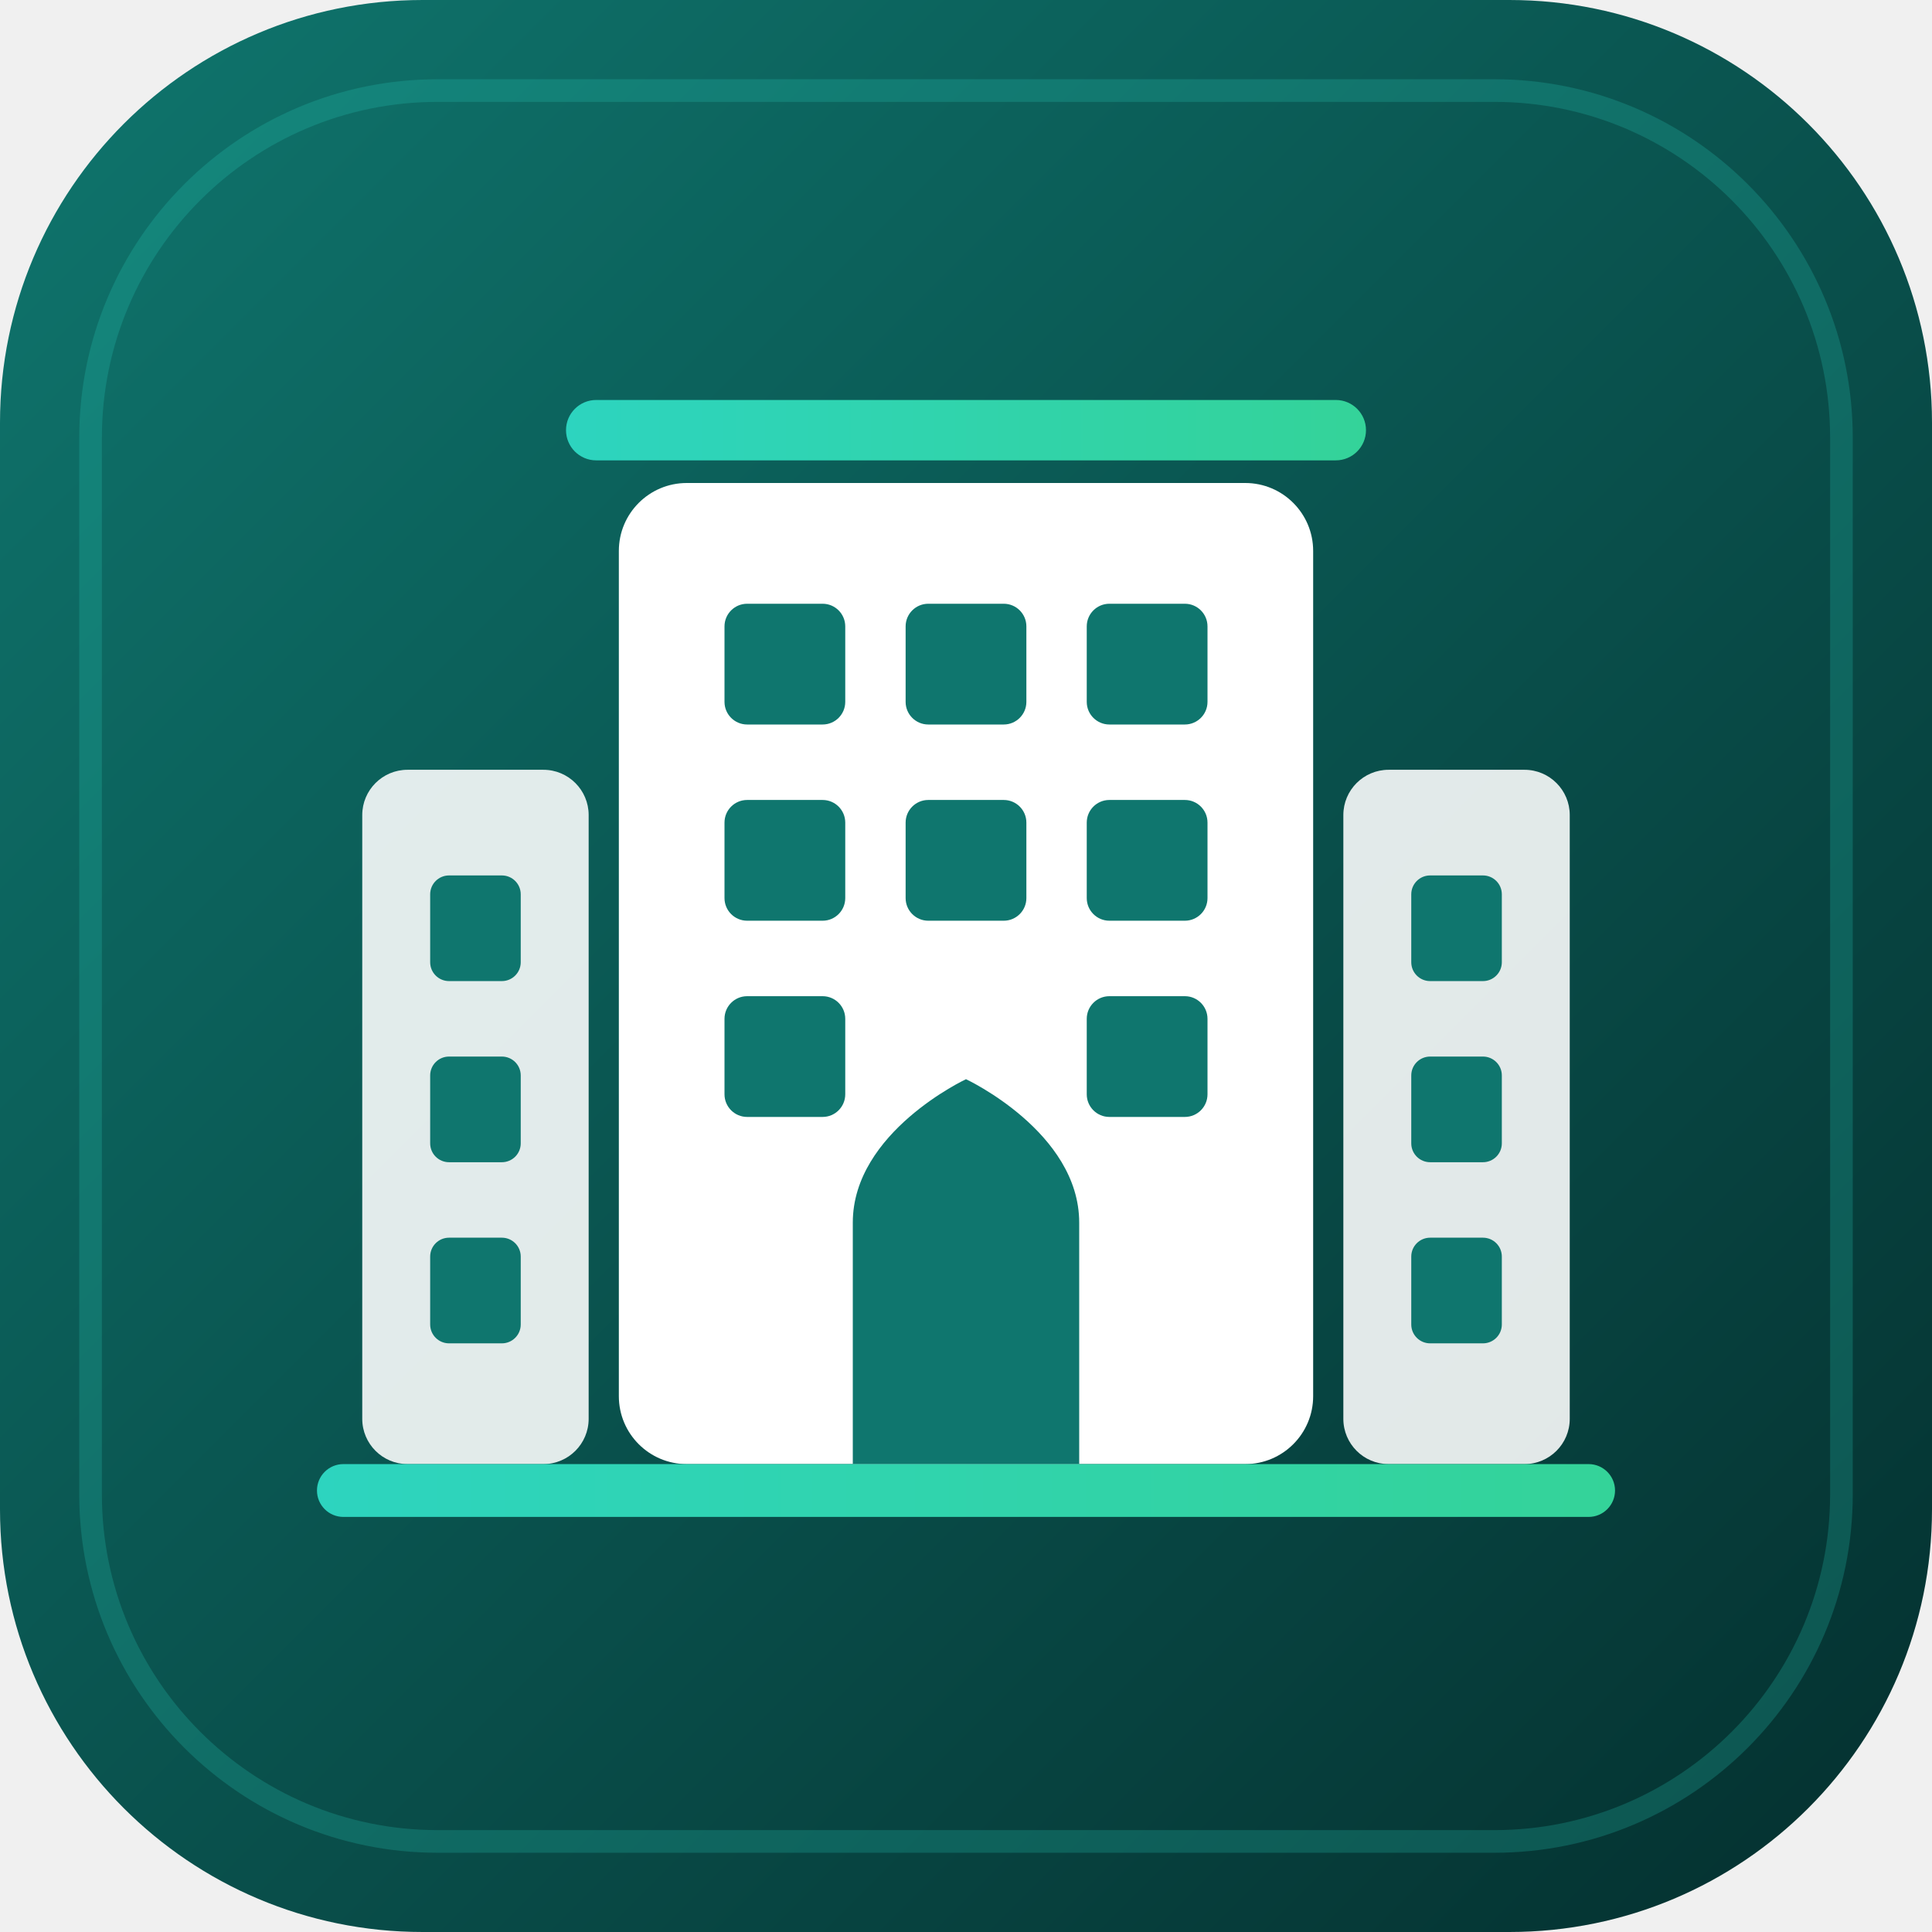
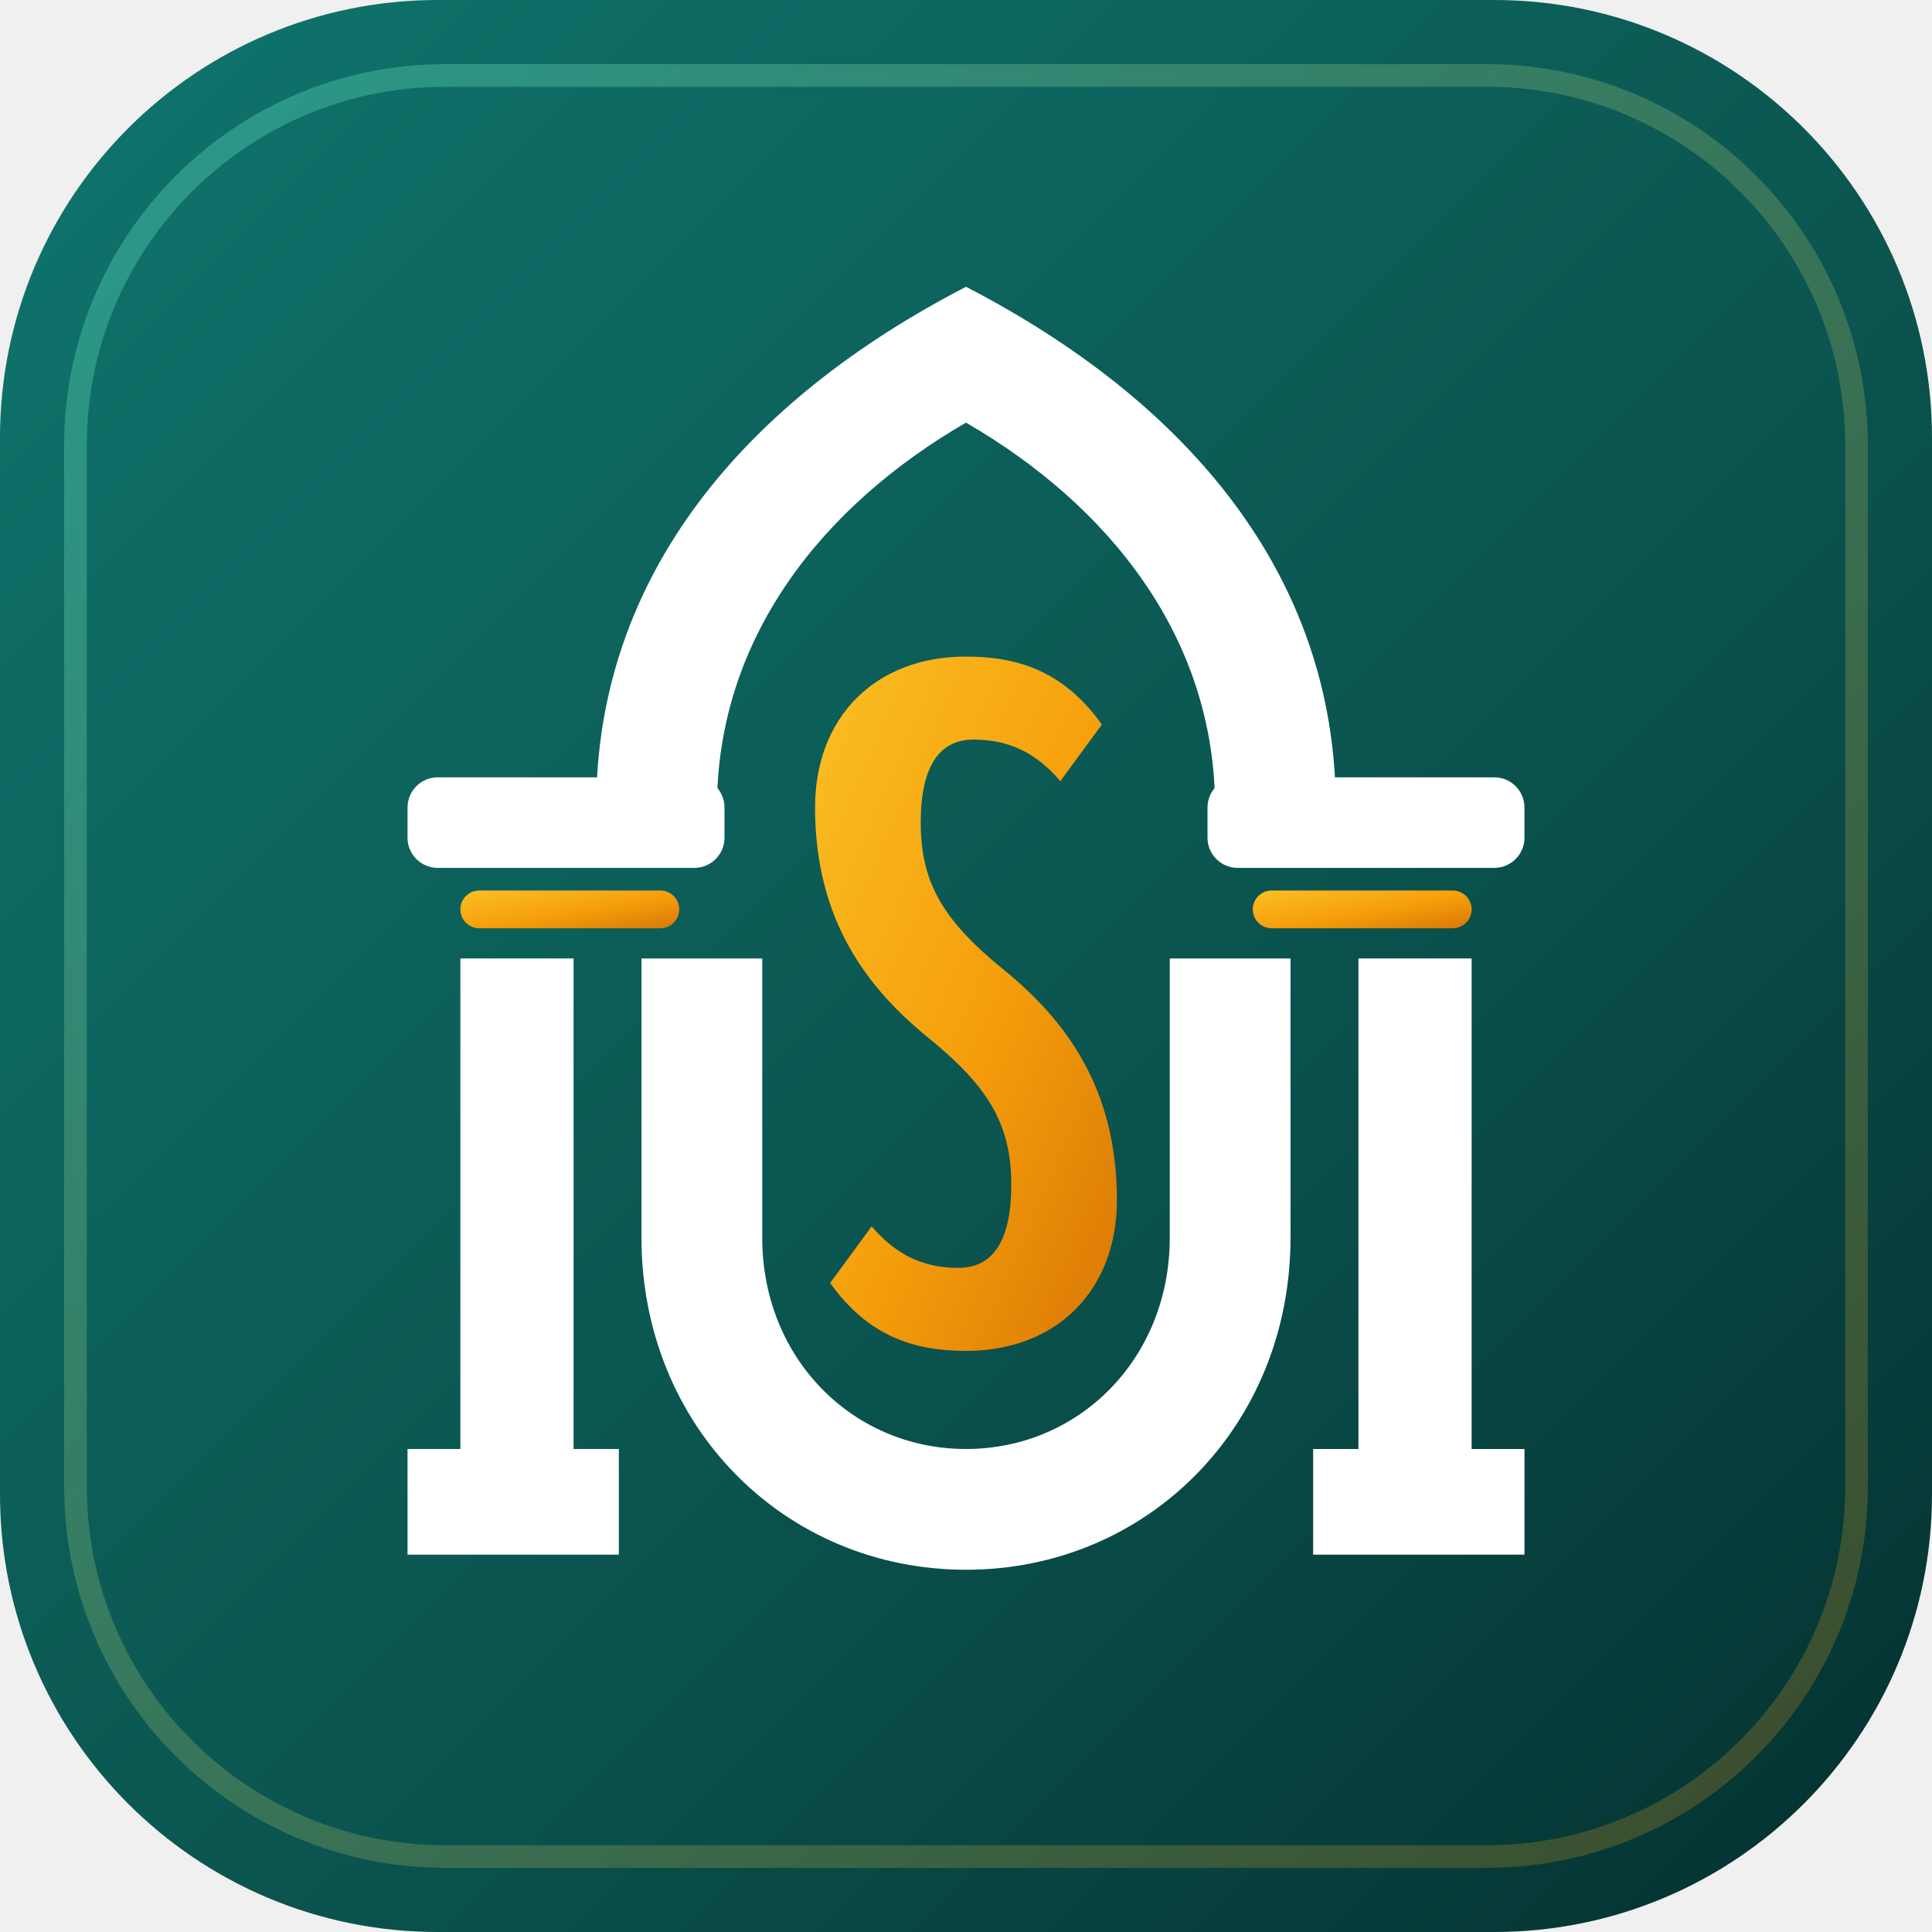
- <svg xmlns="http://www.w3.org/2000/svg" viewBox="0 0 512 512" role="img" aria-label="Syndik">
+ <svg xmlns="http://www.w3.org/2000/svg" viewBox="0 0 512 512" role="img" aria-label="SyndicUnion">
  <defs>
-     <linearGradient id="bg" x1="0%" y1="0%" x2="100%" y2="100%">
+     <linearGradient id="su-bg" x1="0%" y1="0%" x2="100%" y2="100%">
      <stop offset="0%" stop-color="#0f766e" />
+       <stop offset="55%" stop-color="#0b5550" />
      <stop offset="100%" stop-color="#042f2e" />
    </linearGradient>
-     <linearGradient id="accent" x1="0%" y1="0%" x2="100%" y2="0%">
-       <stop offset="0%" stop-color="#2dd4bf" />
-       <stop offset="100%" stop-color="#34d399" />
+     <linearGradient id="su-gold" x1="0%" y1="0%" x2="100%" y2="100%">
+       <stop offset="0%" stop-color="#fbbf24" />
+       <stop offset="55%" stop-color="#f59e0b" />
+       <stop offset="100%" stop-color="#d97706" />
+     </linearGradient>
+     <linearGradient id="su-rim" x1="0%" y1="0%" x2="100%" y2="100%">
+       <stop offset="0%" stop-color="#5eead4" stop-opacity="0.34" />
+       <stop offset="100%" stop-color="#f59e0b" stop-opacity="0.22" />
    </linearGradient>
  </defs>
-   <rect width="512" height="512" rx="112" fill="url(#bg)" />
-   <rect x="24" y="24" width="464" height="464" rx="92" fill="none" stroke="#2dd4bf" stroke-opacity="0.22" stroke-width="6" />
-   <g fill="#ffffff">
-     <rect x="164" y="128" width="184" height="260" rx="18" />
-     <rect x="96" y="204" width="60" height="184" rx="12" fill-opacity="0.88" />
-     <rect x="356" y="204" width="60" height="184" rx="12" fill-opacity="0.88" />
-   </g>
-   <rect x="150" y="106" width="212" height="16" rx="8" fill="url(#accent)" />
-   <g fill="#0f766e">
-     <rect x="192" y="160" width="32" height="32" rx="6" />
-     <rect x="240" y="160" width="32" height="32" rx="6" />
-     <rect x="288" y="160" width="32" height="32" rx="6" />
-     <rect x="192" y="212" width="32" height="32" rx="6" />
-     <rect x="240" y="212" width="32" height="32" rx="6" />
-     <rect x="288" y="212" width="32" height="32" rx="6" />
-     <rect x="192" y="264" width="32" height="32" rx="6" />
-     <rect x="288" y="264" width="32" height="32" rx="6" />
-     <path d="M226 388 V324 C226 300 256 286 256 286 C256 286 286 300 286 324 V388 Z" />
-     <rect x="114" y="232" width="24" height="28" rx="5" />
-     <rect x="114" y="280" width="24" height="28" rx="5" />
-     <rect x="114" y="328" width="24" height="28" rx="5" />
-     <rect x="374" y="232" width="24" height="28" rx="5" />
-     <rect x="374" y="280" width="24" height="28" rx="5" />
-     <rect x="374" y="328" width="24" height="28" rx="5" />
-   </g>
-   <rect x="84" y="388" width="344" height="14" rx="7" fill="url(#accent)" />
+   <rect width="512" height="512" rx="116" fill="url(#su-bg)" />
+   <rect x="20" y="20" width="472" height="472" rx="98" fill="none" stroke="url(#su-rim)" stroke-width="6" />
+   <path d="M158 214 C158 152 198 106 256 76 C314 106 354 152 354 214 L322 214 C322 169 294 134 256 112 C218 134 190 169 190 214 Z" fill="#ffffff" />
+   <rect x="108" y="206" width="84" height="24" rx="8" fill="#ffffff" />
+   <rect x="320" y="206" width="84" height="24" rx="8" fill="#ffffff" />
+   <rect x="122" y="236" width="58" height="10" rx="5" fill="url(#su-gold)" />
+   <rect x="332" y="236" width="58" height="10" rx="5" fill="url(#su-gold)" />
+   <path d="M122 254 H152 V384 H164 V412 H108 V384 H122 Z" fill="#ffffff" />
+   <path d="M360 254 H390 V384 H404 V412 H348 V384 H360 Z" fill="#ffffff" />
+   <path d="M170 254 H202 V328 C202 360 226 384 256 384 C286 384 310 360 310 328 V254 H342 V328 C342 378 304 416 256 416 C208 416 170 378 170 328 Z" fill="#ffffff" />
+   <path d="M292 192 C282 178 270 174 256 174 C232 174 216 190 216 214 C216 244 230 262 246 275 C262 288 268 298 268 314 C268 329 263 336 254 336 C244 336 237 332 231 325 L220 340 C230 354 242 358 256 358 C280 358 296 342 296 318 C296 288 282 270 266 257 C250 244 244 234 244 218 C244 203 249 196 258 196 C268 196 275 200 281 207 Z" fill="url(#su-gold)" />
</svg>
